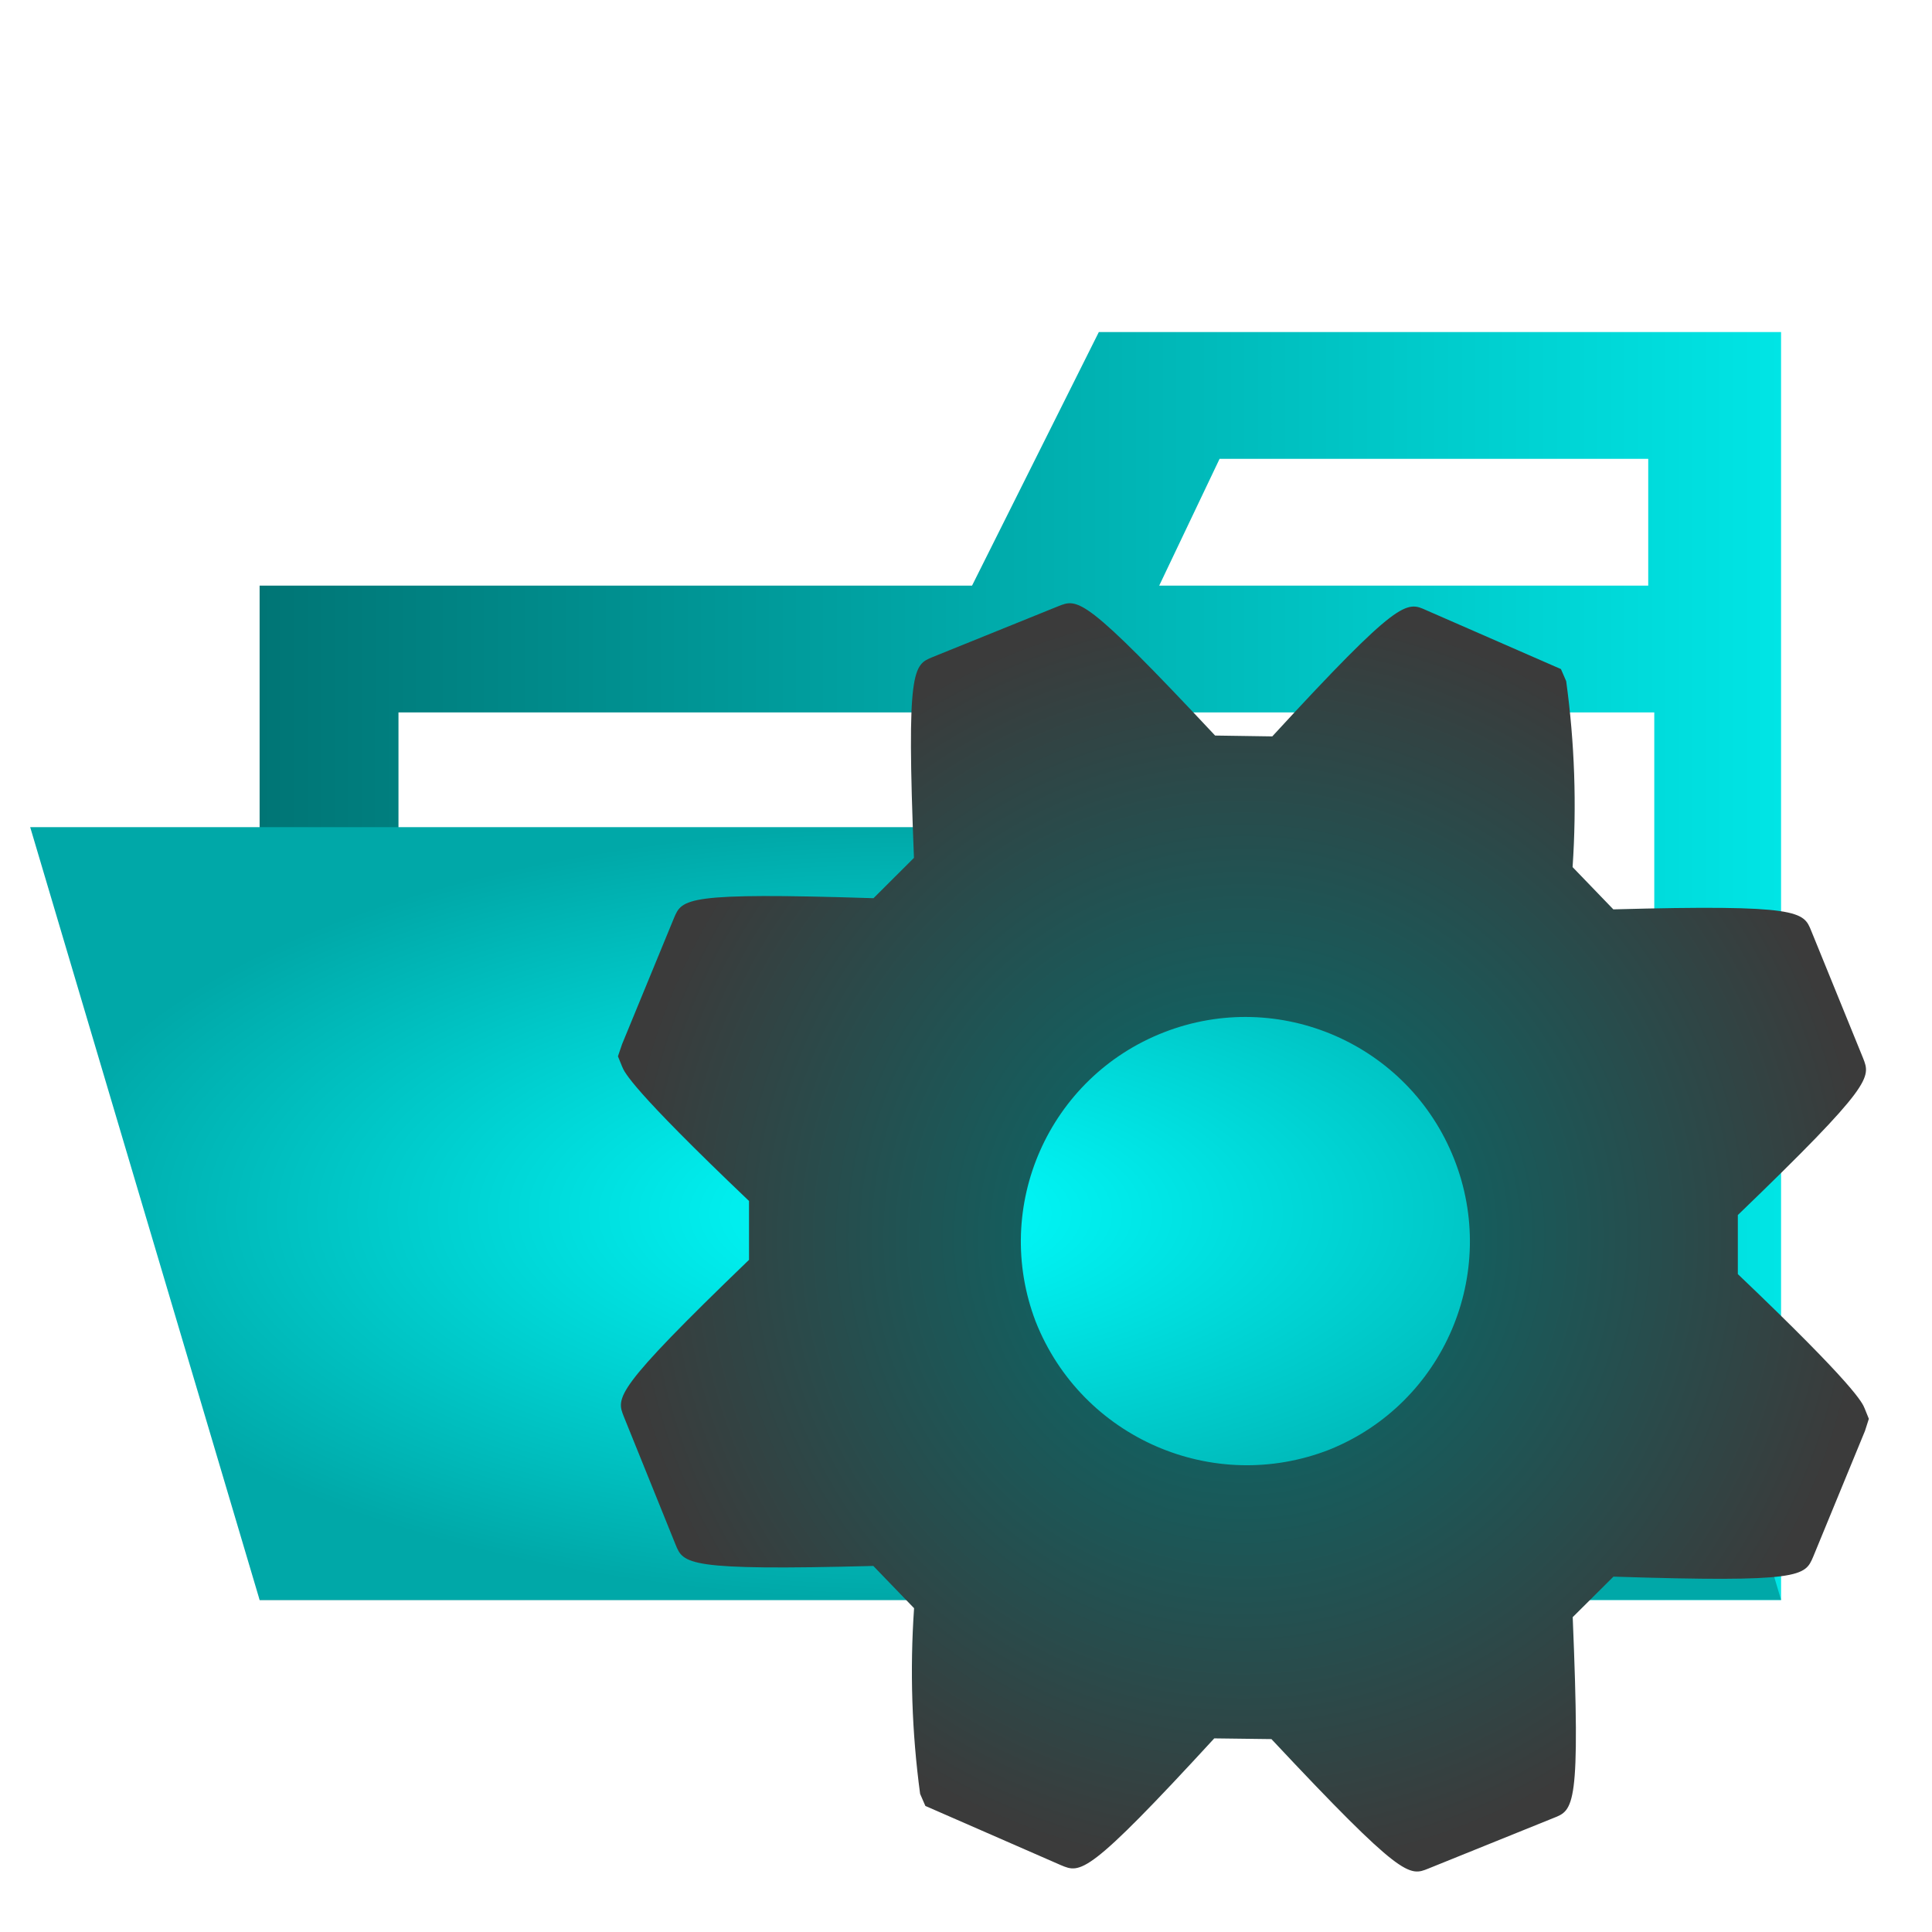
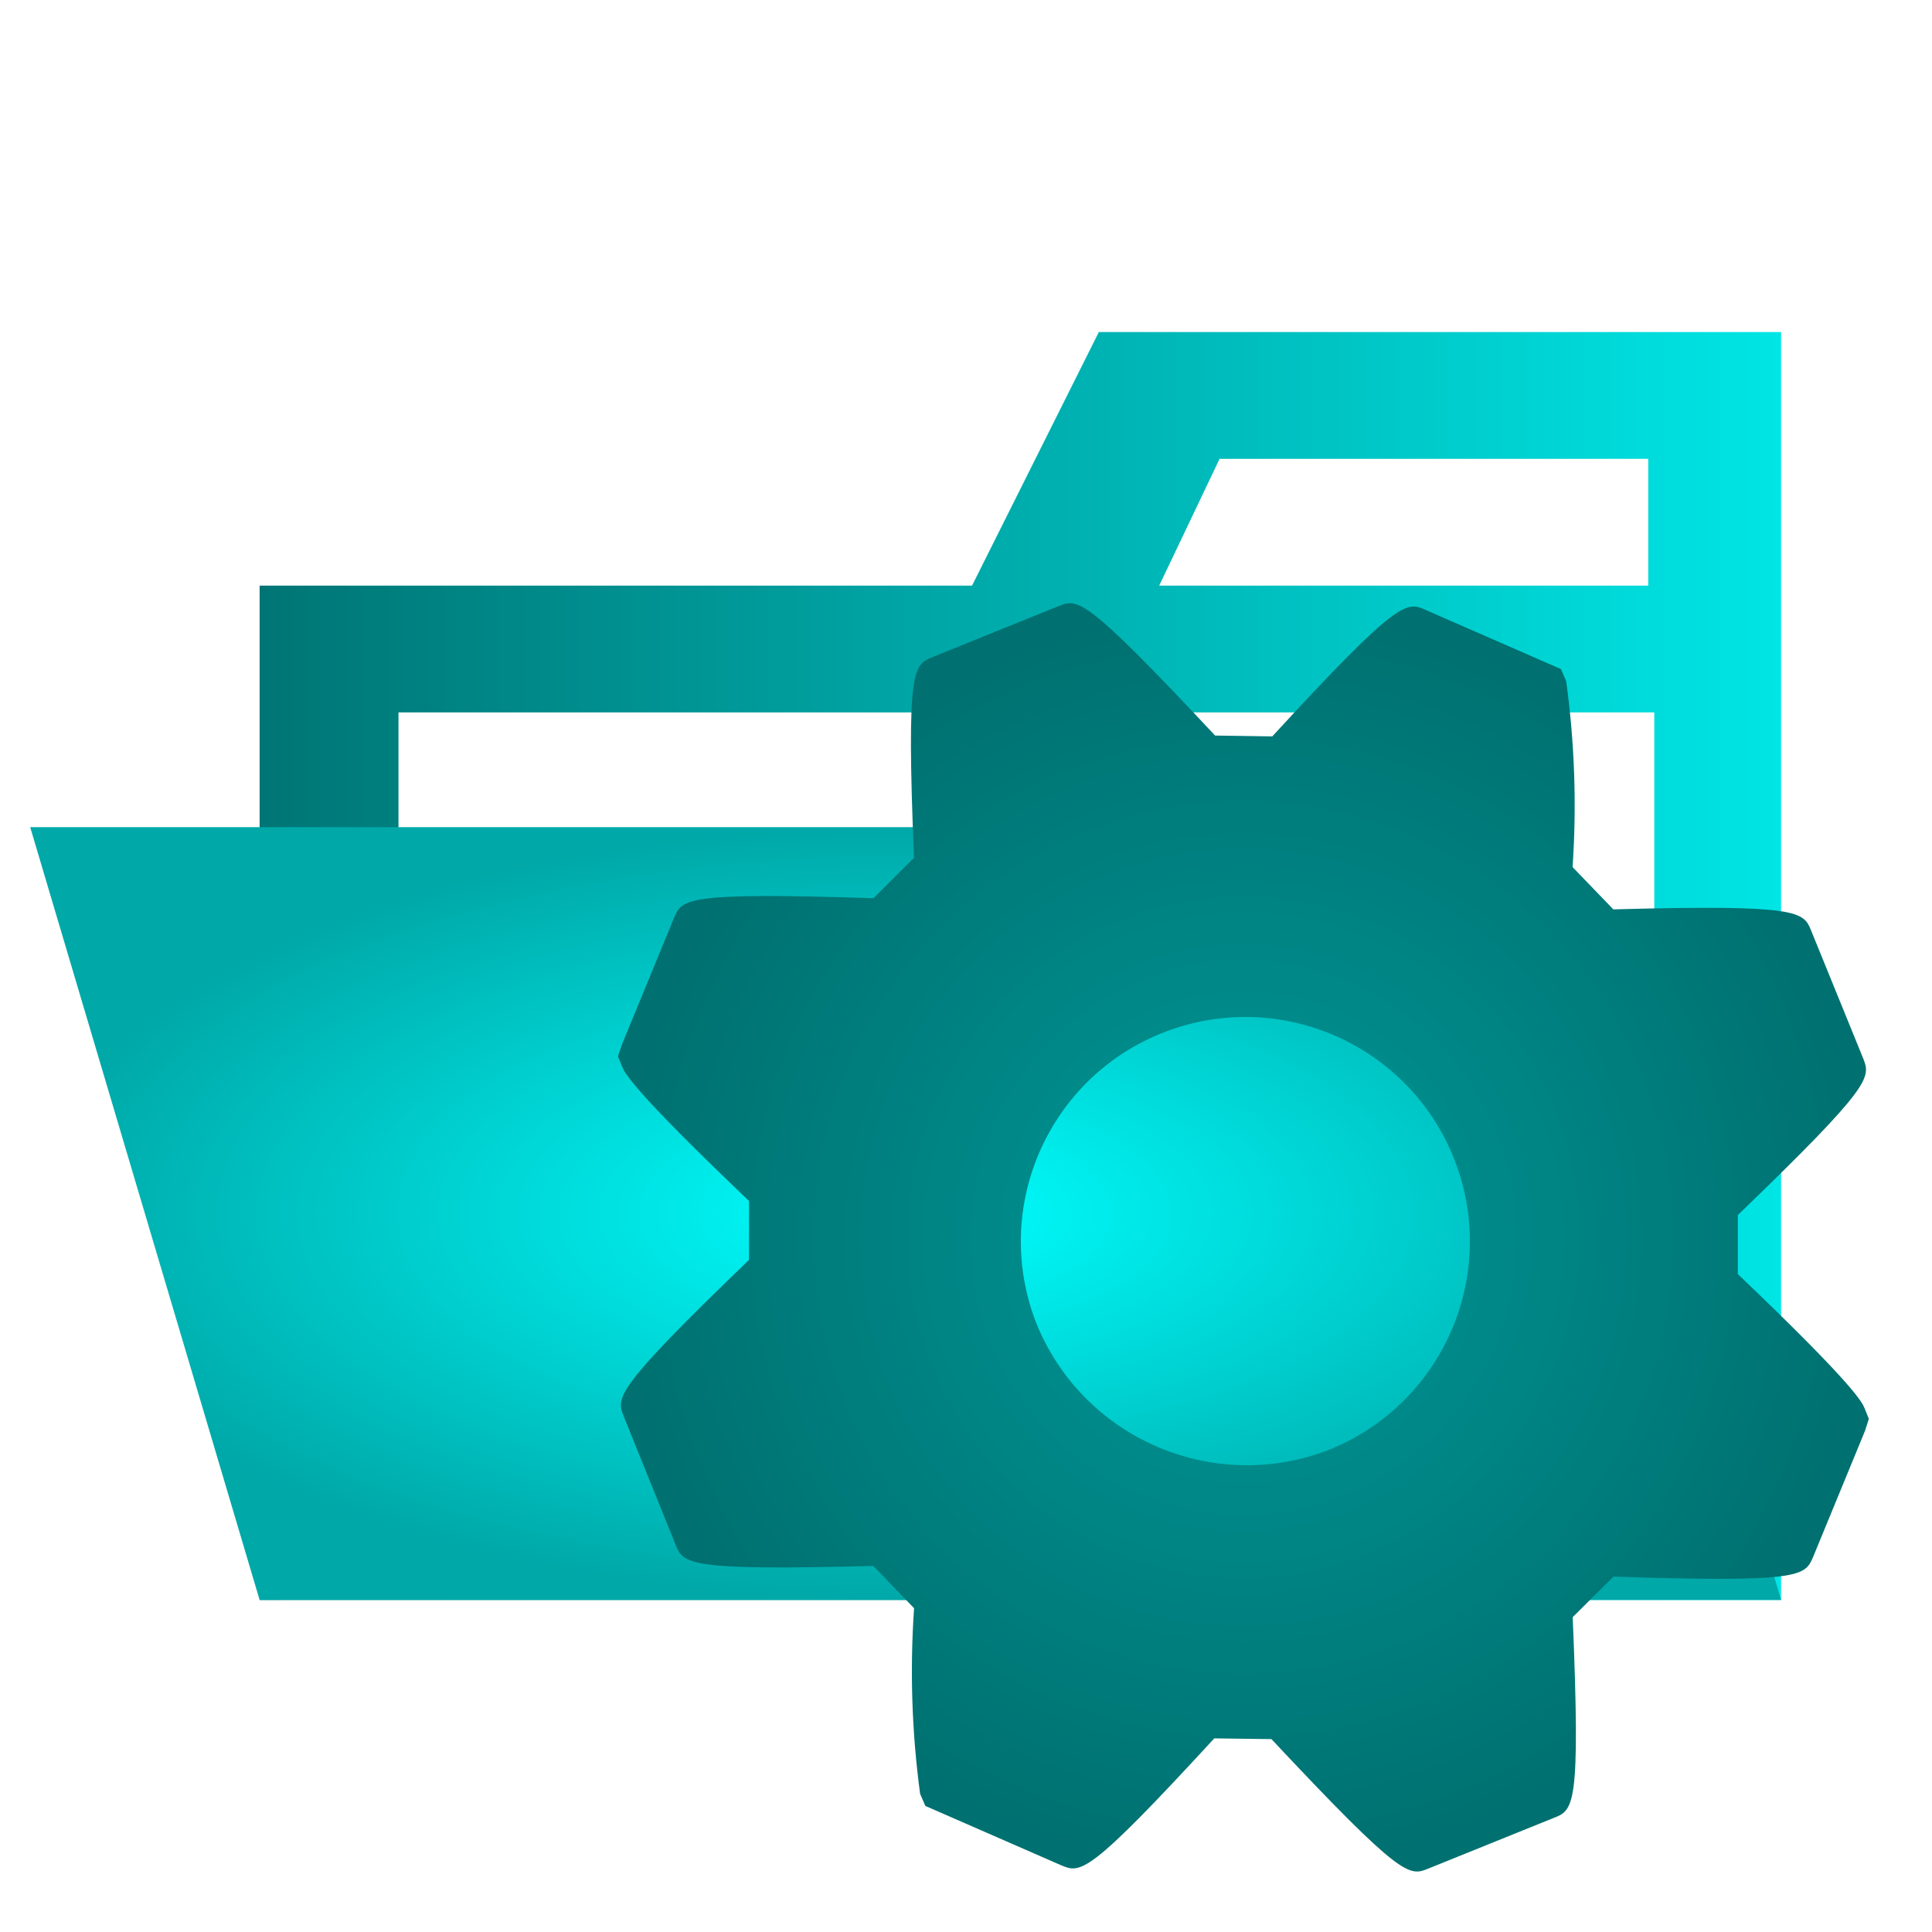
<svg xmlns="http://www.w3.org/2000/svg" xmlns:xlink="http://www.w3.org/1999/xlink" viewBox="0 0 32 32" version="1.1" id="svg10">
  <defs id="defs14">
    <linearGradient id="linearGradient3998">
-       <stop style="stop-color:#007070;stop-opacity:1;" offset="0" id="stop3996" />
-       <stop style="stop-color:#3b3b3b;stop-opacity:1;" offset="1" id="stop3994" />
+       <stop style="stop-color:#009898;stop-opacity:1;" offset="0" id="stop3996" />
+       <stop style="stop-color:#007070;stop-opacity:1;" offset="1" id="stop3994" />
    </linearGradient>
    <linearGradient id="linearGradient2381">
      <stop style="stop-color:#00ffff;stop-opacity:1;" offset="0" id="stop2377" />
      <stop style="stop-color:#00a8a8;stop-opacity:1;" offset="1" id="stop2379" />
    </linearGradient>
    <linearGradient id="linearGradient915">
      <stop style="stop-color:#007575;stop-opacity:1;" offset="0" id="stop913" />
      <stop style="stop-color:#00e5e5;stop-opacity:1;" offset="1" id="stop911" />
    </linearGradient>
    <radialGradient xlink:href="#linearGradient2381" id="radialGradient2383" cx="15" cy="20.1" fx="15" fy="20.1" r="14.5" gradientTransform="matrix(1,0,0,0.4413793,0,11.22828)" gradientUnits="userSpaceOnUse" />
    <linearGradient xlink:href="#linearGradient915" id="linearGradient6150" x1="4.3" y1="16" x2="29.5" y2="16" gradientUnits="userSpaceOnUse" />
    <radialGradient xlink:href="#linearGradient3998" id="radialGradient52909" cx="20.595" cy="20.495" fx="20.595" fy="20.495" r="10.36" gradientTransform="matrix(1,0,0,1.013872,0,-0.284307)" gradientUnits="userSpaceOnUse" />
  </defs>
  <path d="M27.4,5.5H18.2L16.1,9.7H4.3V26.5H29.5V5.5Zm0,18.7H6.6V11.8H27.4Zm0-14.5H19.2l1-2.1h7.1V9.7Z" style="fill:url(#linearGradient6150);fill-opacity:1" id="path4" />
  <polygon points="25.7 13.7 0.5 13.7 4.3 26.5 29.5 26.5 25.7 13.7" style="fill:url(#radialGradient2383);fill-opacity:1" id="polygon6" />
  <path d="M26.049,26.785l.675-.671c3.123.1,3.171-.008,3.308-.329L30.89,23.7l.064-.2-.07-.173c-.037-.092-.15-.365-2.1-2.224v-.978c2.25-2.168,2.2-2.279,2.074-2.6L30,15.418c-.128-.317-.177-.44-3.278-.356l-.675-.7a15.125,15.125,0,0,0-.106-3.08l-.087-.2-2.231-.975c-.329-.15-.444-.2-2.55,2.09l-.947-.014c-2.168-2.315-2.271-2.273-2.6-2.141l-2.074.839c-.325.131-.44.178-.314,3.328l-.67.668c-3.122-.1-3.17.009-3.305.329l-.86,2.09-.068.2.071.174c.037.09.146.36,2.1,2.222v.975c-2.25,2.168-2.2,2.279-2.072,2.6l.854,2.113c.131.323.177.438,3.277.357l.675.7a15.182,15.182,0,0,0,.1,3.075l.087.2,2.245.981c.326.137.44.185,2.54-2.1l.947.012c2.171,2.318,2.282,2.273,2.6,2.144l2.069-.836C26.066,29.982,26.18,29.937,26.049,26.785Zm-8.894-4.893a3.718,3.718,0,1,1,4.866,2.118A3.761,3.761,0,0,1,17.155,21.892Z" style="fill:url(#radialGradient52909);fill-opacity:1" id="path8" />
</svg>
